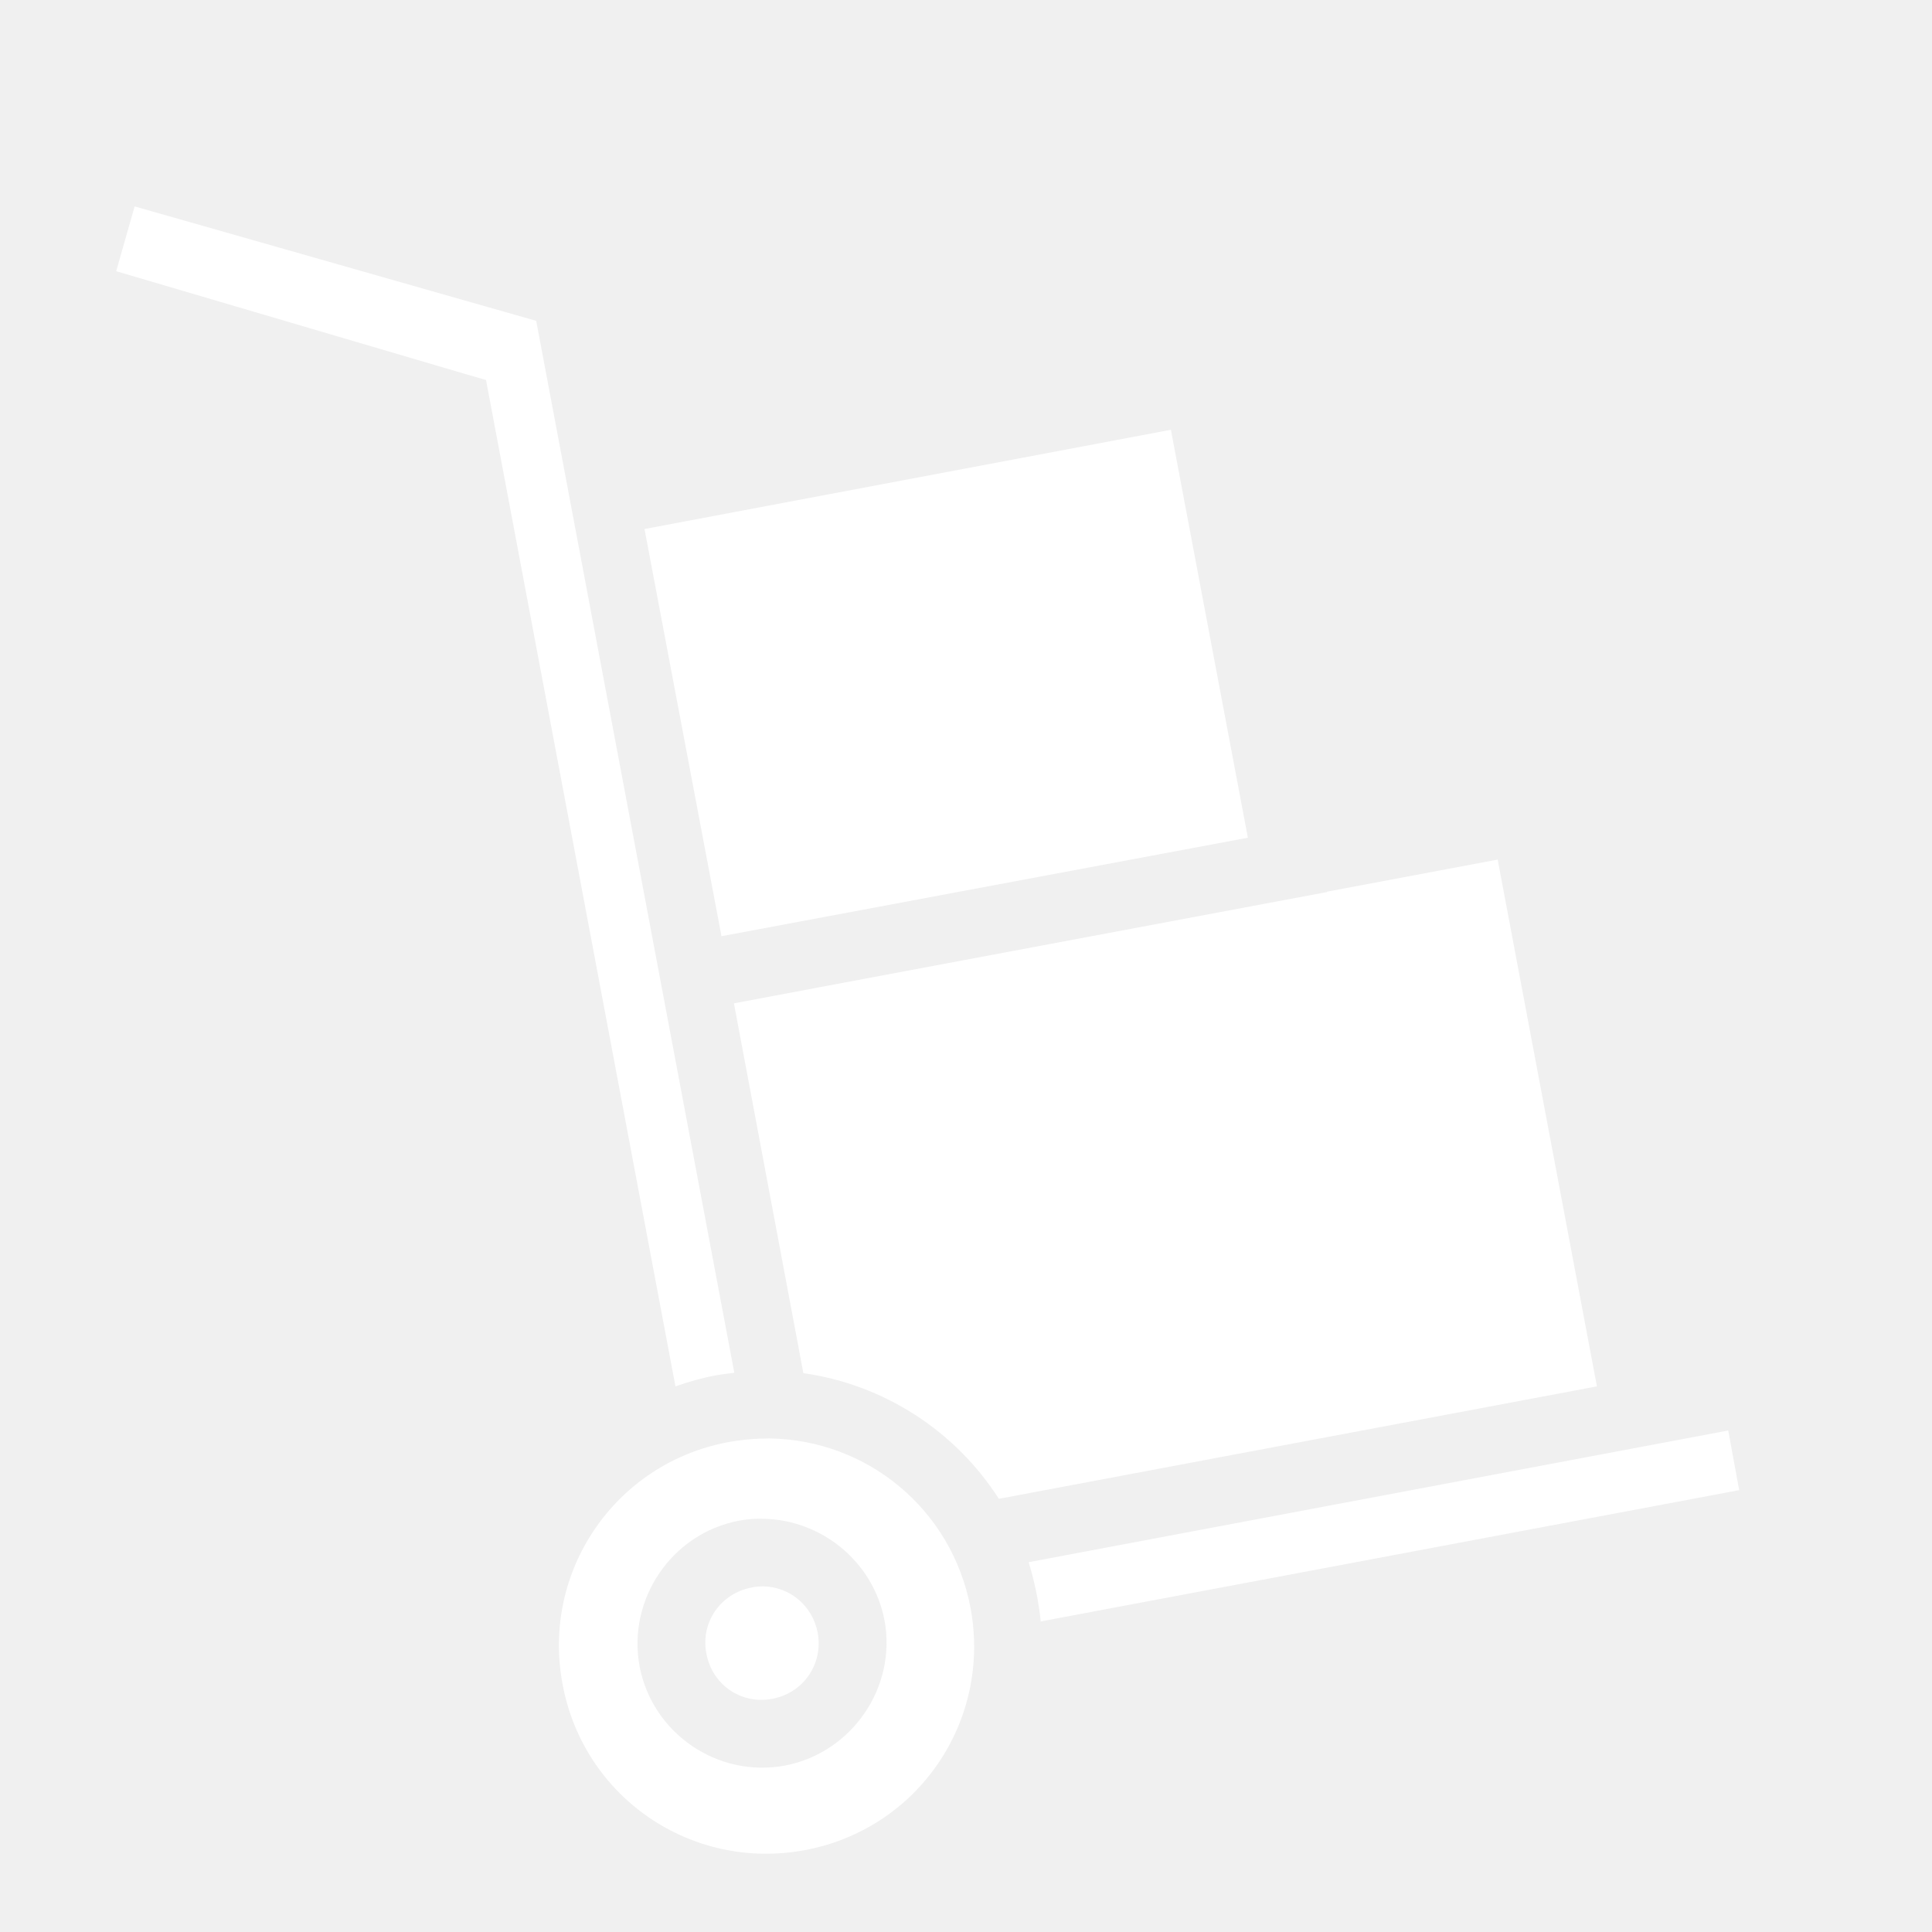
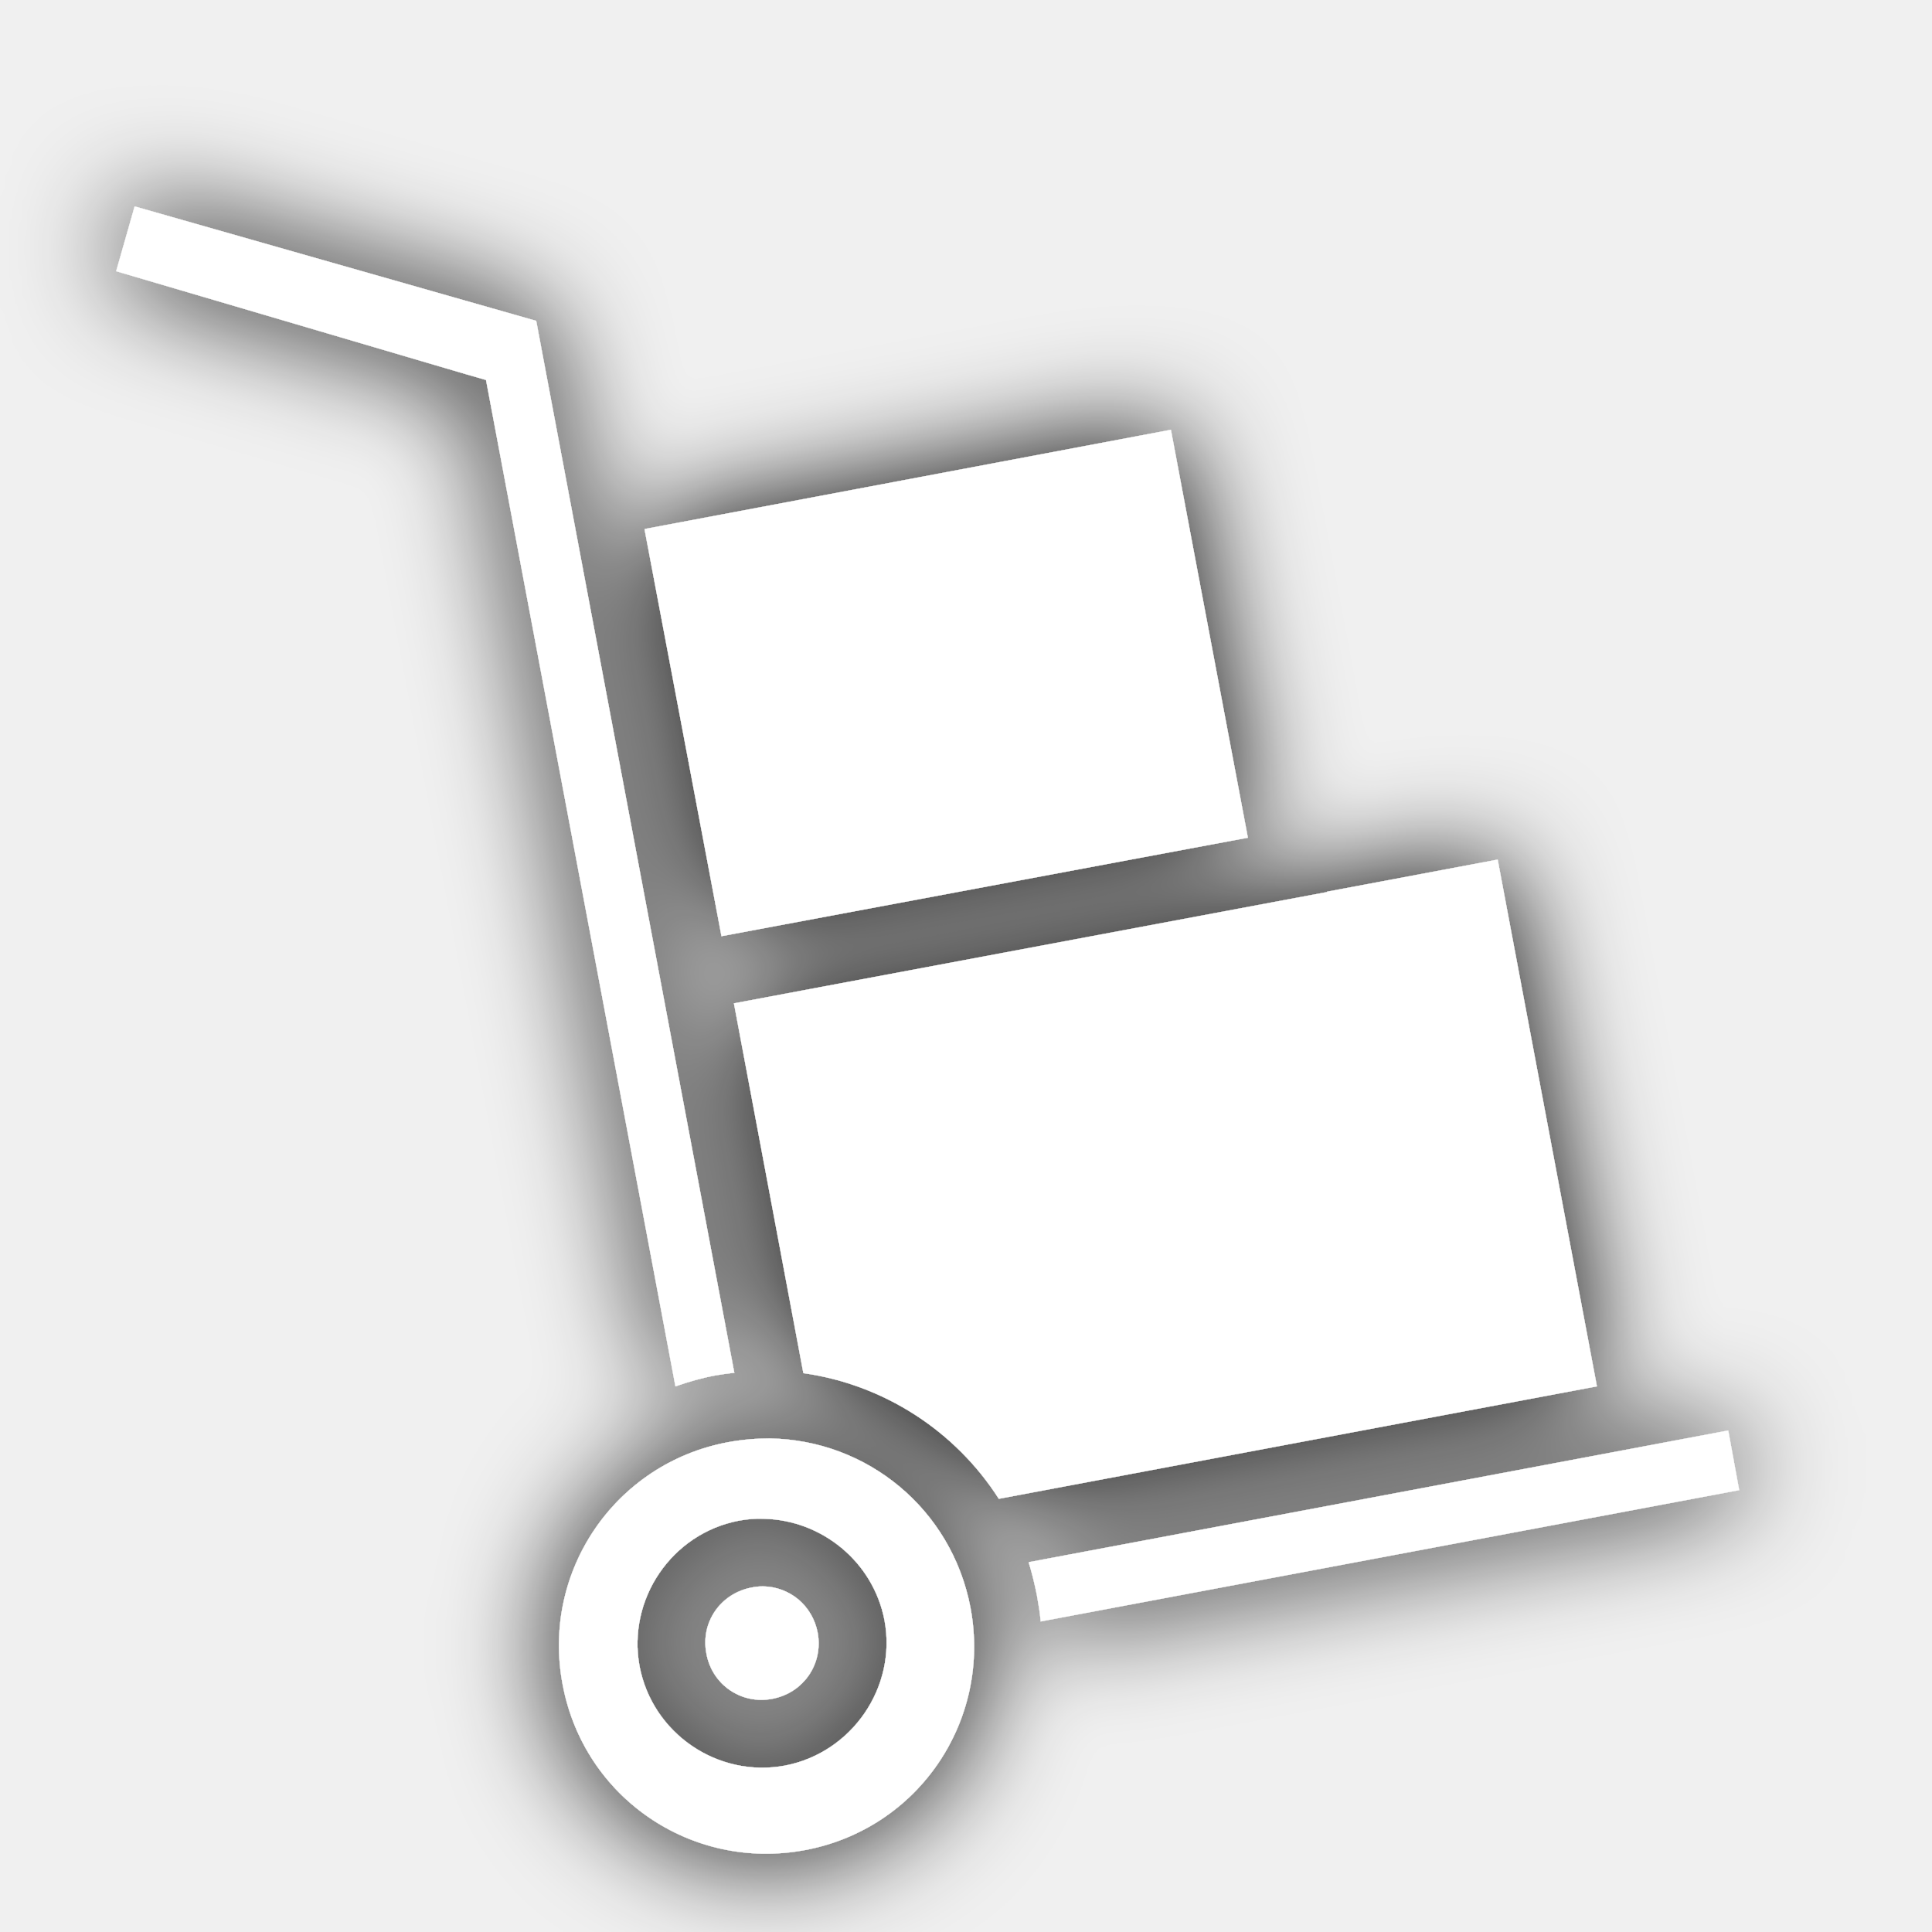
<svg xmlns="http://www.w3.org/2000/svg" style="height: 512px; width: 512px;" viewBox="0 0 512 512">
+   <defs>
+     <filter id="shadow-1" height="300%" width="300%" x="-100%" y="-100%">
+       <feFlood flood-color="rgba(0, 0, 0, 1)" result="flood" />
+       <feComposite in="flood" in2="SourceGraphic" operator="atop" result="composite" />
+       <feGaussianBlur in="composite" stdDeviation="15" result="blur" />
+       <feOffset dx="0" dy="0" result="offset" />
+       <feComposite in="SourceGraphic" in2="offset" operator="over" />
+     </filter>
+   </defs>
  <rect fill="#00007f" fill-opacity="0" height="512" width="512" rx="32" ry="32" />
  <g class="" style="" transform="translate(0,0)">
-     <path d="M35.68 54.7l-4.89 17.17 92.71 27.3 5.3 1.53L179 367.4c3.4-1.2 6.9-2.2 10.6-2.9 1.7-.3 3.3-.5 5-.7L142.1 85.03 35.68 54.7zm274.62 59.2l-139.5 26.3 20.4 107.9L330.7 222l-20.4-108.1zm86.6 113.9l-45.2 8.5v.1l-128.5 24.1-28.7 5.4 18.4 98c21.3 3 40.3 15.3 51.8 33.3l158.5-29.8-26.3-139.6zM458 379.1L272.6 414c.9 2.9 1.6 5.8 2.2 8.8.4 2.3.8 4.6 1 6.9l185.1-34.8-2.9-15.8zm-254 2.1c-3.6 0-7.3.3-11.1 1-29.9 5.6-49.5 34.3-43.8 64.2 5.6 30 34.2 49.5 64.2 43.9 30-5.6 49.5-34.2 43.9-64.2-5-26.3-27.5-44.5-53.2-44.9zm-1.6 21.3c15.3.3 29 11.3 32 26.9 3.3 17.7-8.6 35.1-26.4 38.5-17.8 3.3-35.1-8.5-38.5-26.3-3.3-17.8 8.5-35.2 26.3-38.6 2.2-.4 4.4-.6 6.6-.5zm-.2 17.9c-1 0-2 .1-3 .3-8.3 1.6-13.6 9.3-12 17.5 1.5 8.3 9.3 13.6 17.5 12 8.3-1.6 13.5-9.3 12-17.5-1.4-7.3-7.5-12.2-14.5-12.3z" fill="#fff" fill-opacity="1" />
+     <path d="M35.68 54.7l-4.89 17.17 92.71 27.3 5.3 1.53L179 367.4c3.4-1.2 6.9-2.2 10.6-2.9 1.7-.3 3.3-.5 5-.7L142.1 85.03 35.68 54.7zm274.62 59.2l-139.5 26.3 20.4 107.9L330.7 222l-20.4-108.1zm86.6 113.9l-45.2 8.5v.1l-128.5 24.1-28.7 5.4 18.4 98c21.3 3 40.3 15.3 51.8 33.3l158.5-29.8-26.3-139.6zM458 379.1L272.6 414c.9 2.9 1.6 5.8 2.2 8.8.4 2.3.8 4.6 1 6.9l185.1-34.8-2.9-15.8zm-254 2.1c-3.6 0-7.3.3-11.1 1-29.9 5.6-49.5 34.3-43.8 64.2 5.6 30 34.2 49.5 64.2 43.9 30-5.6 49.5-34.2 43.9-64.2-5-26.3-27.5-44.5-53.2-44.9zm-1.6 21.3c15.3.3 29 11.3 32 26.9 3.3 17.7-8.6 35.1-26.4 38.5-17.8 3.3-35.1-8.5-38.5-26.3-3.3-17.8 8.5-35.2 26.3-38.6 2.2-.4 4.4-.6 6.6-.5zm-.2 17.9c-1 0-2 .1-3 .3-8.3 1.6-13.6 9.3-12 17.5 1.5 8.3 9.3 13.6 17.5 12 8.3-1.6 13.5-9.3 12-17.5-1.4-7.3-7.5-12.2-14.5-12.3z" fill="#fff" fill-opacity="1" filter="url(#shadow-1)" />
  </g>
</svg>
